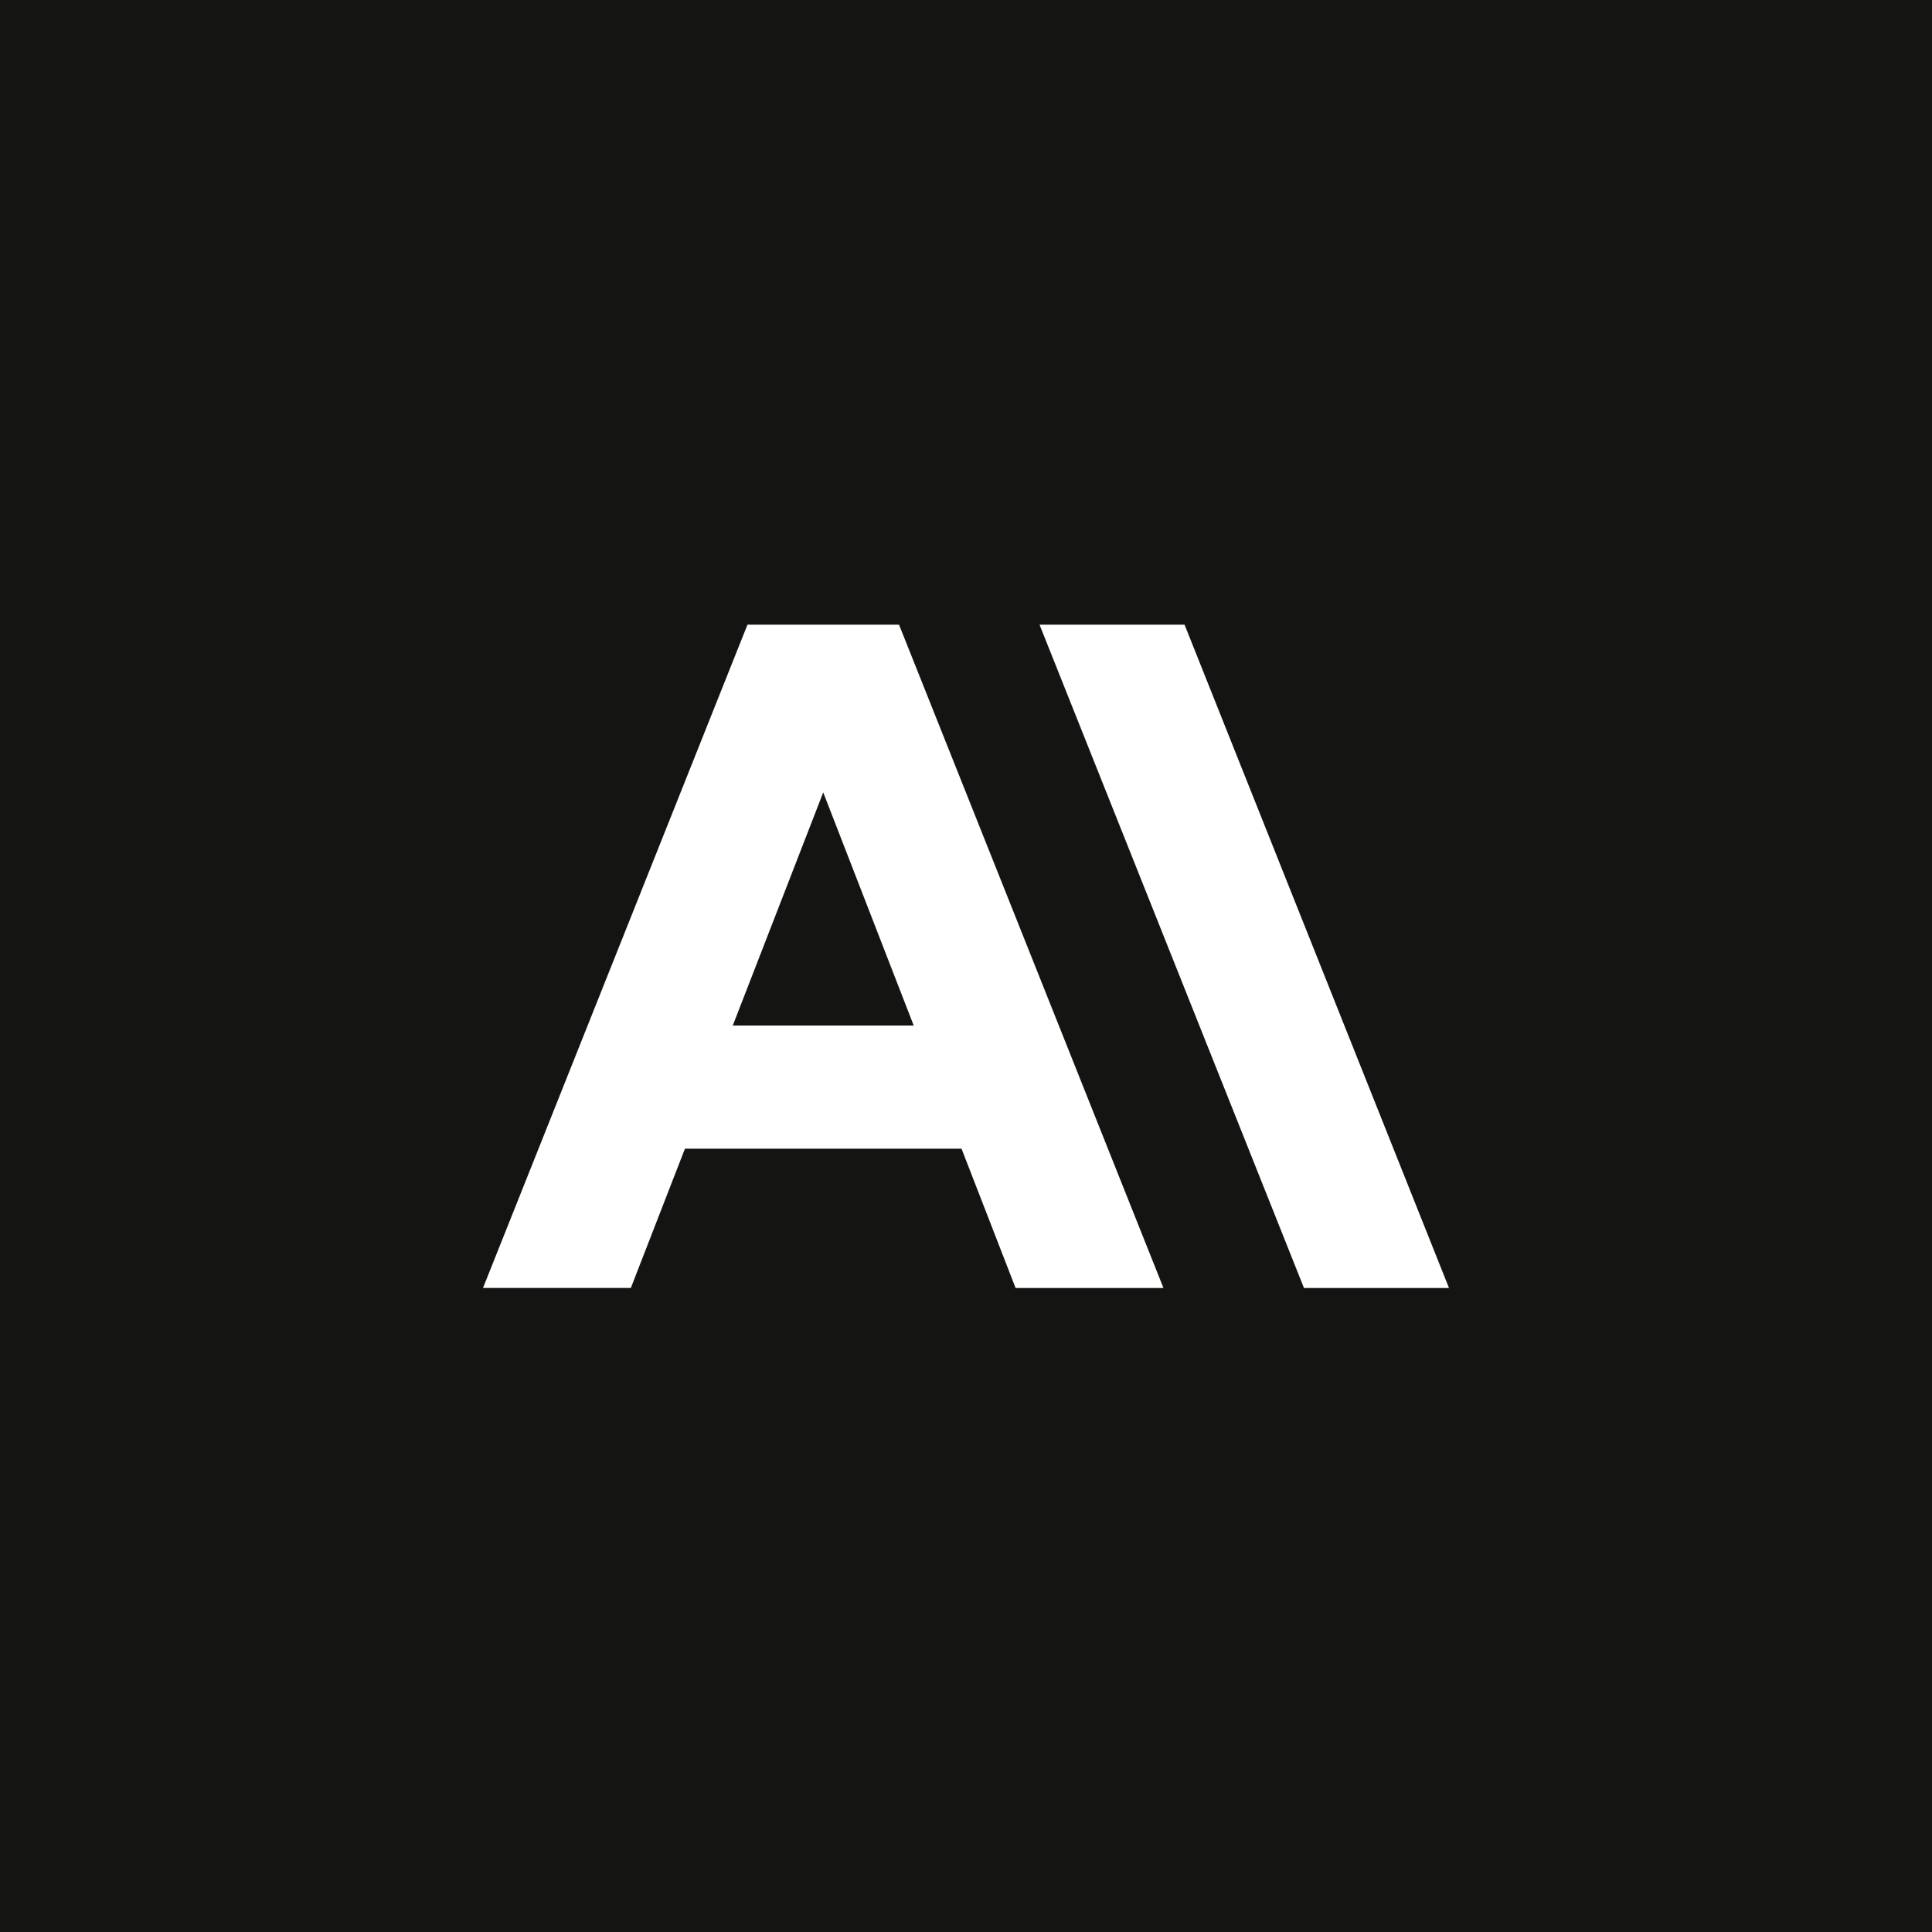
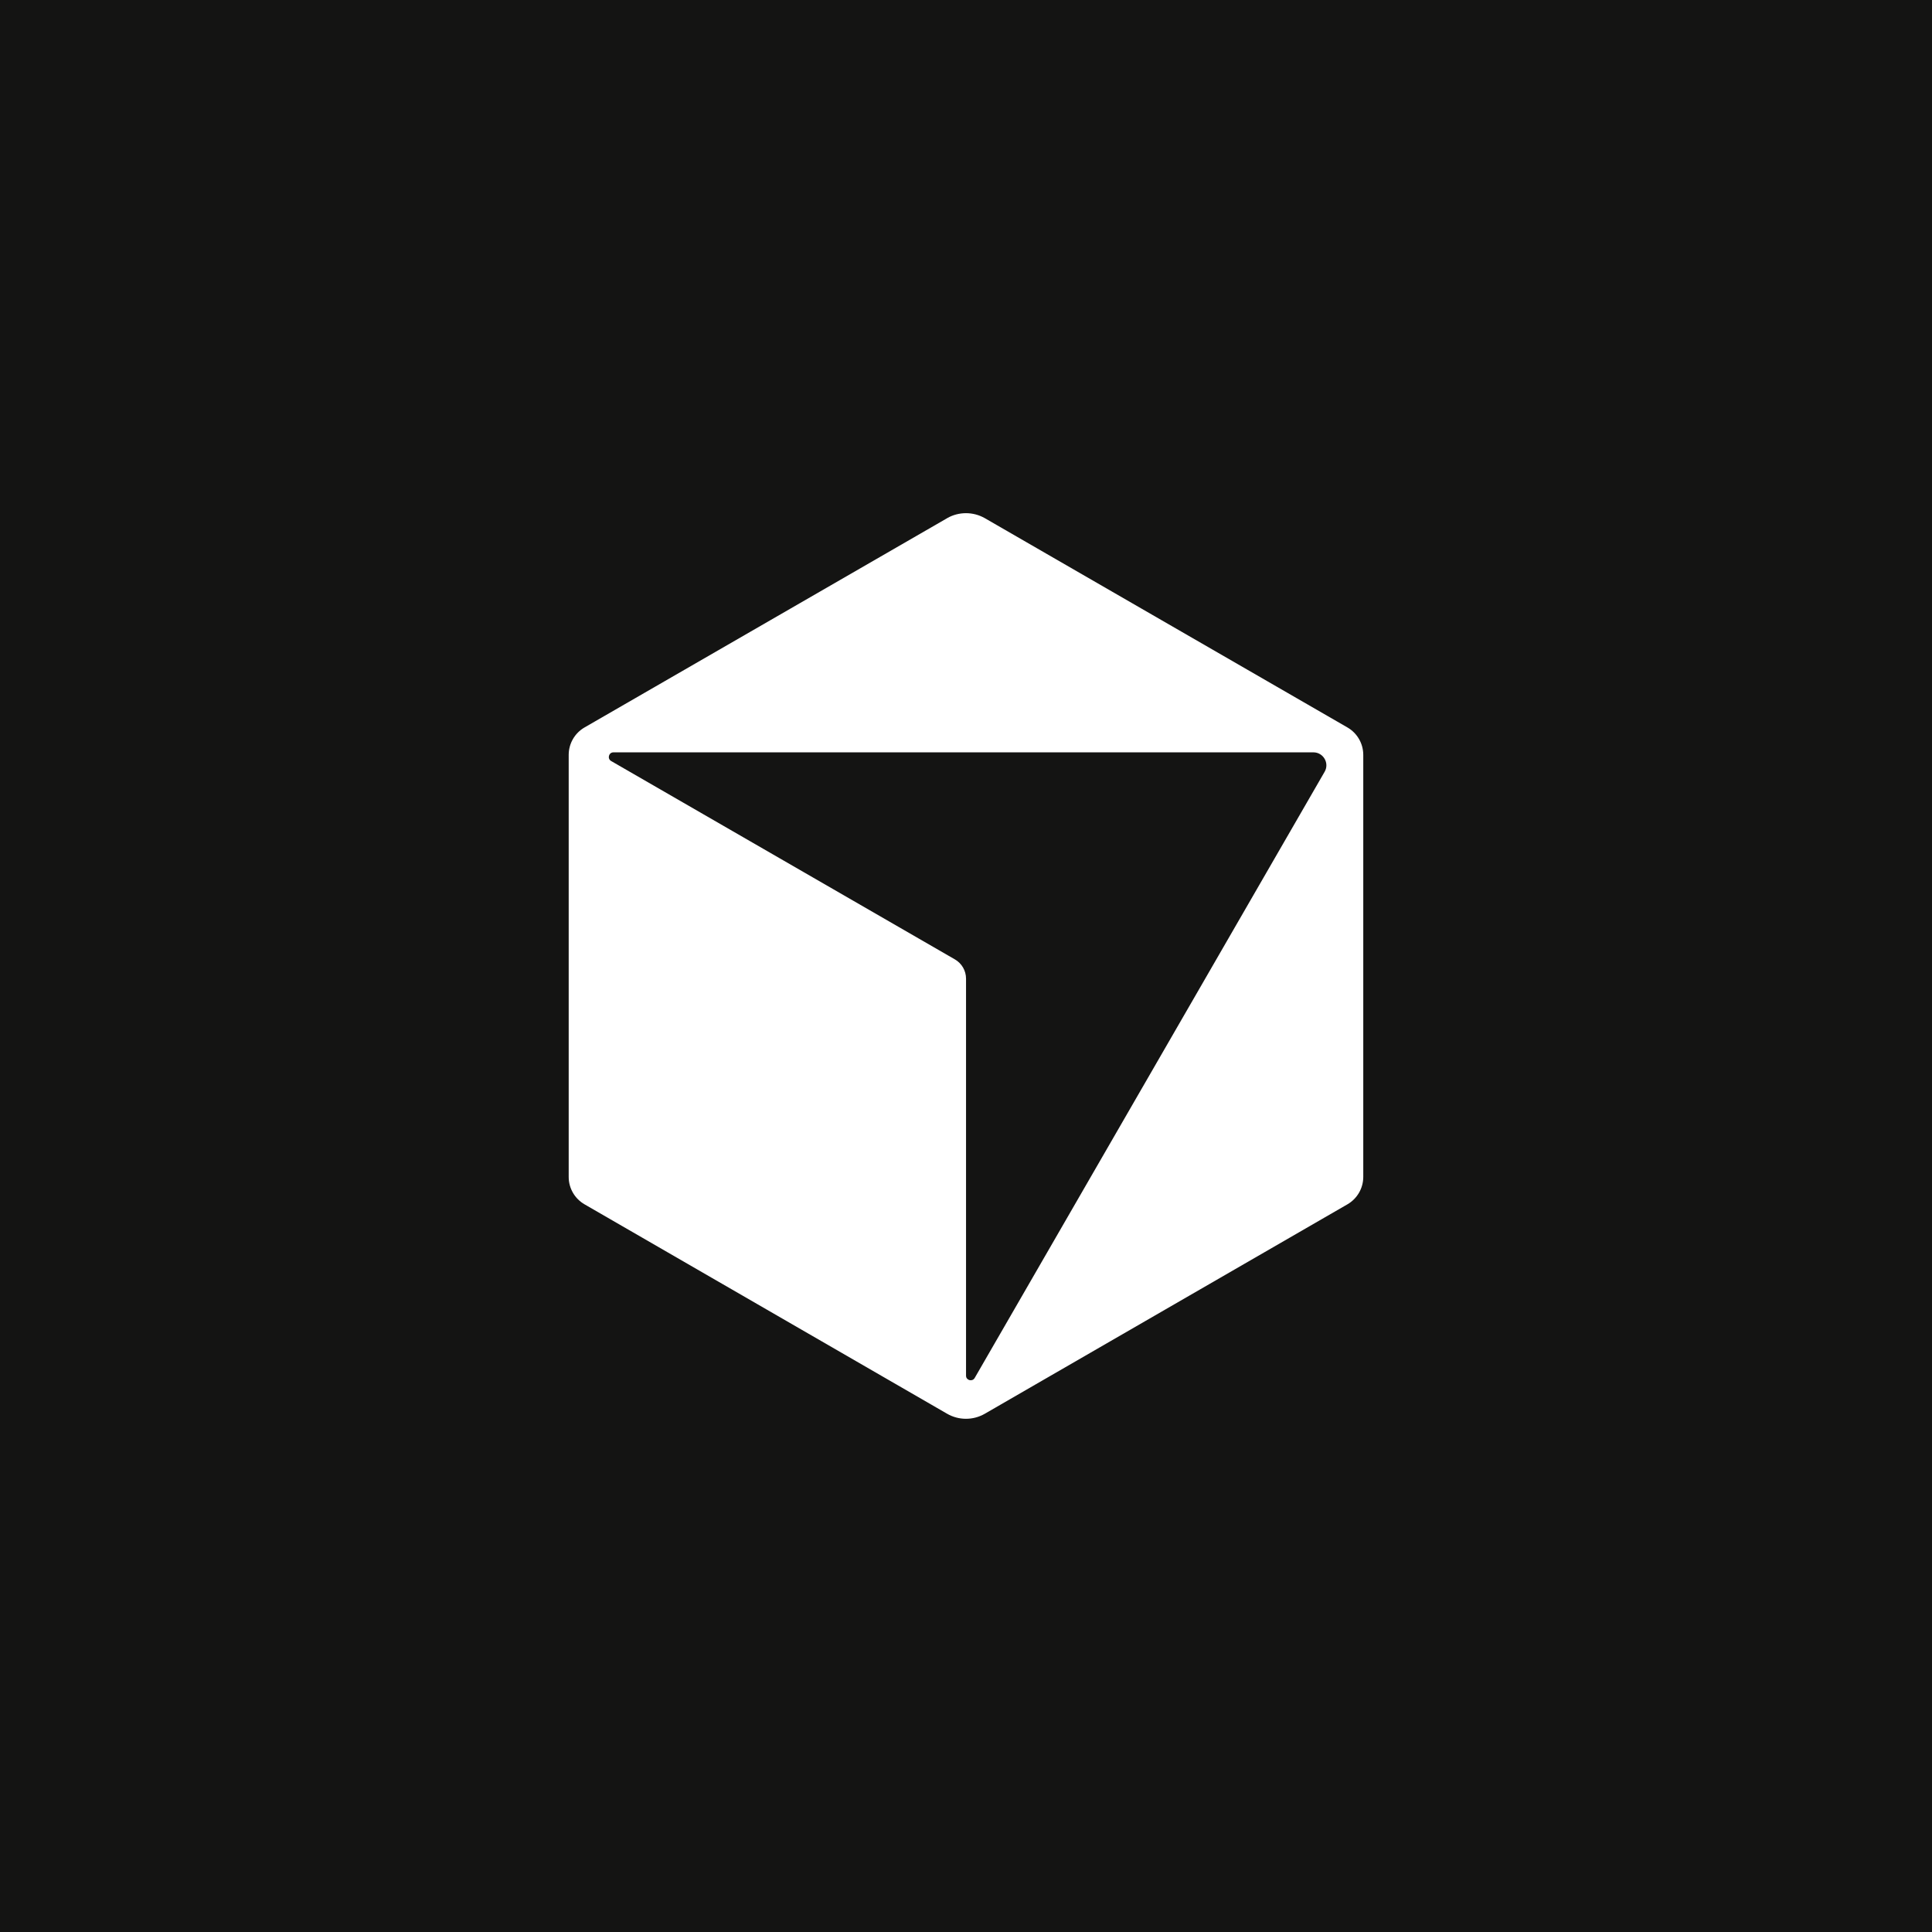
<svg xmlns="http://www.w3.org/2000/svg" viewBox="0 0 512 512">
  <rect fill="#141413" height="512" width="512" />
-   <g fill="#ffffff" fill-rule="evenodd" transform="translate(128 128) scale(10.6667)">
-     <path d="M13.827 3.52h3.603L24 20h-3.603l-6.57-16.48zm-7.258 0h3.767L16.906 20h-3.674l-1.343-3.461H5.017l-1.344 3.46H0L6.57 3.522zm4.132 9.959L8.453 7.687 6.205 13.48H10.7z" />
+   <g fill="#ffffff" transform="translate(136 136) scale(10)">
+     <path d="M11.503.131 1.891 5.678a.84.84 0 0 0-.42.726v11.188c0 .3.162.575.42.724l9.609 5.55a1 1 0 0 0 .998 0l9.61-5.55a.84.84 0 0 0 .42-.724V6.404a.84.84 0 0 0-.42-.726L12.497.131a1.01 1.01 0 0 0-.996 0M2.657 6.338h18.55c.263 0 .43.287.297.515L12.23 22.918c-.062.107-.229.064-.229-.06V12.335a.59.59 0 0 0-.295-.51l-9.11-5.257c-.109-.063-.064-.23.061-.23" />
  </g>
</svg>
